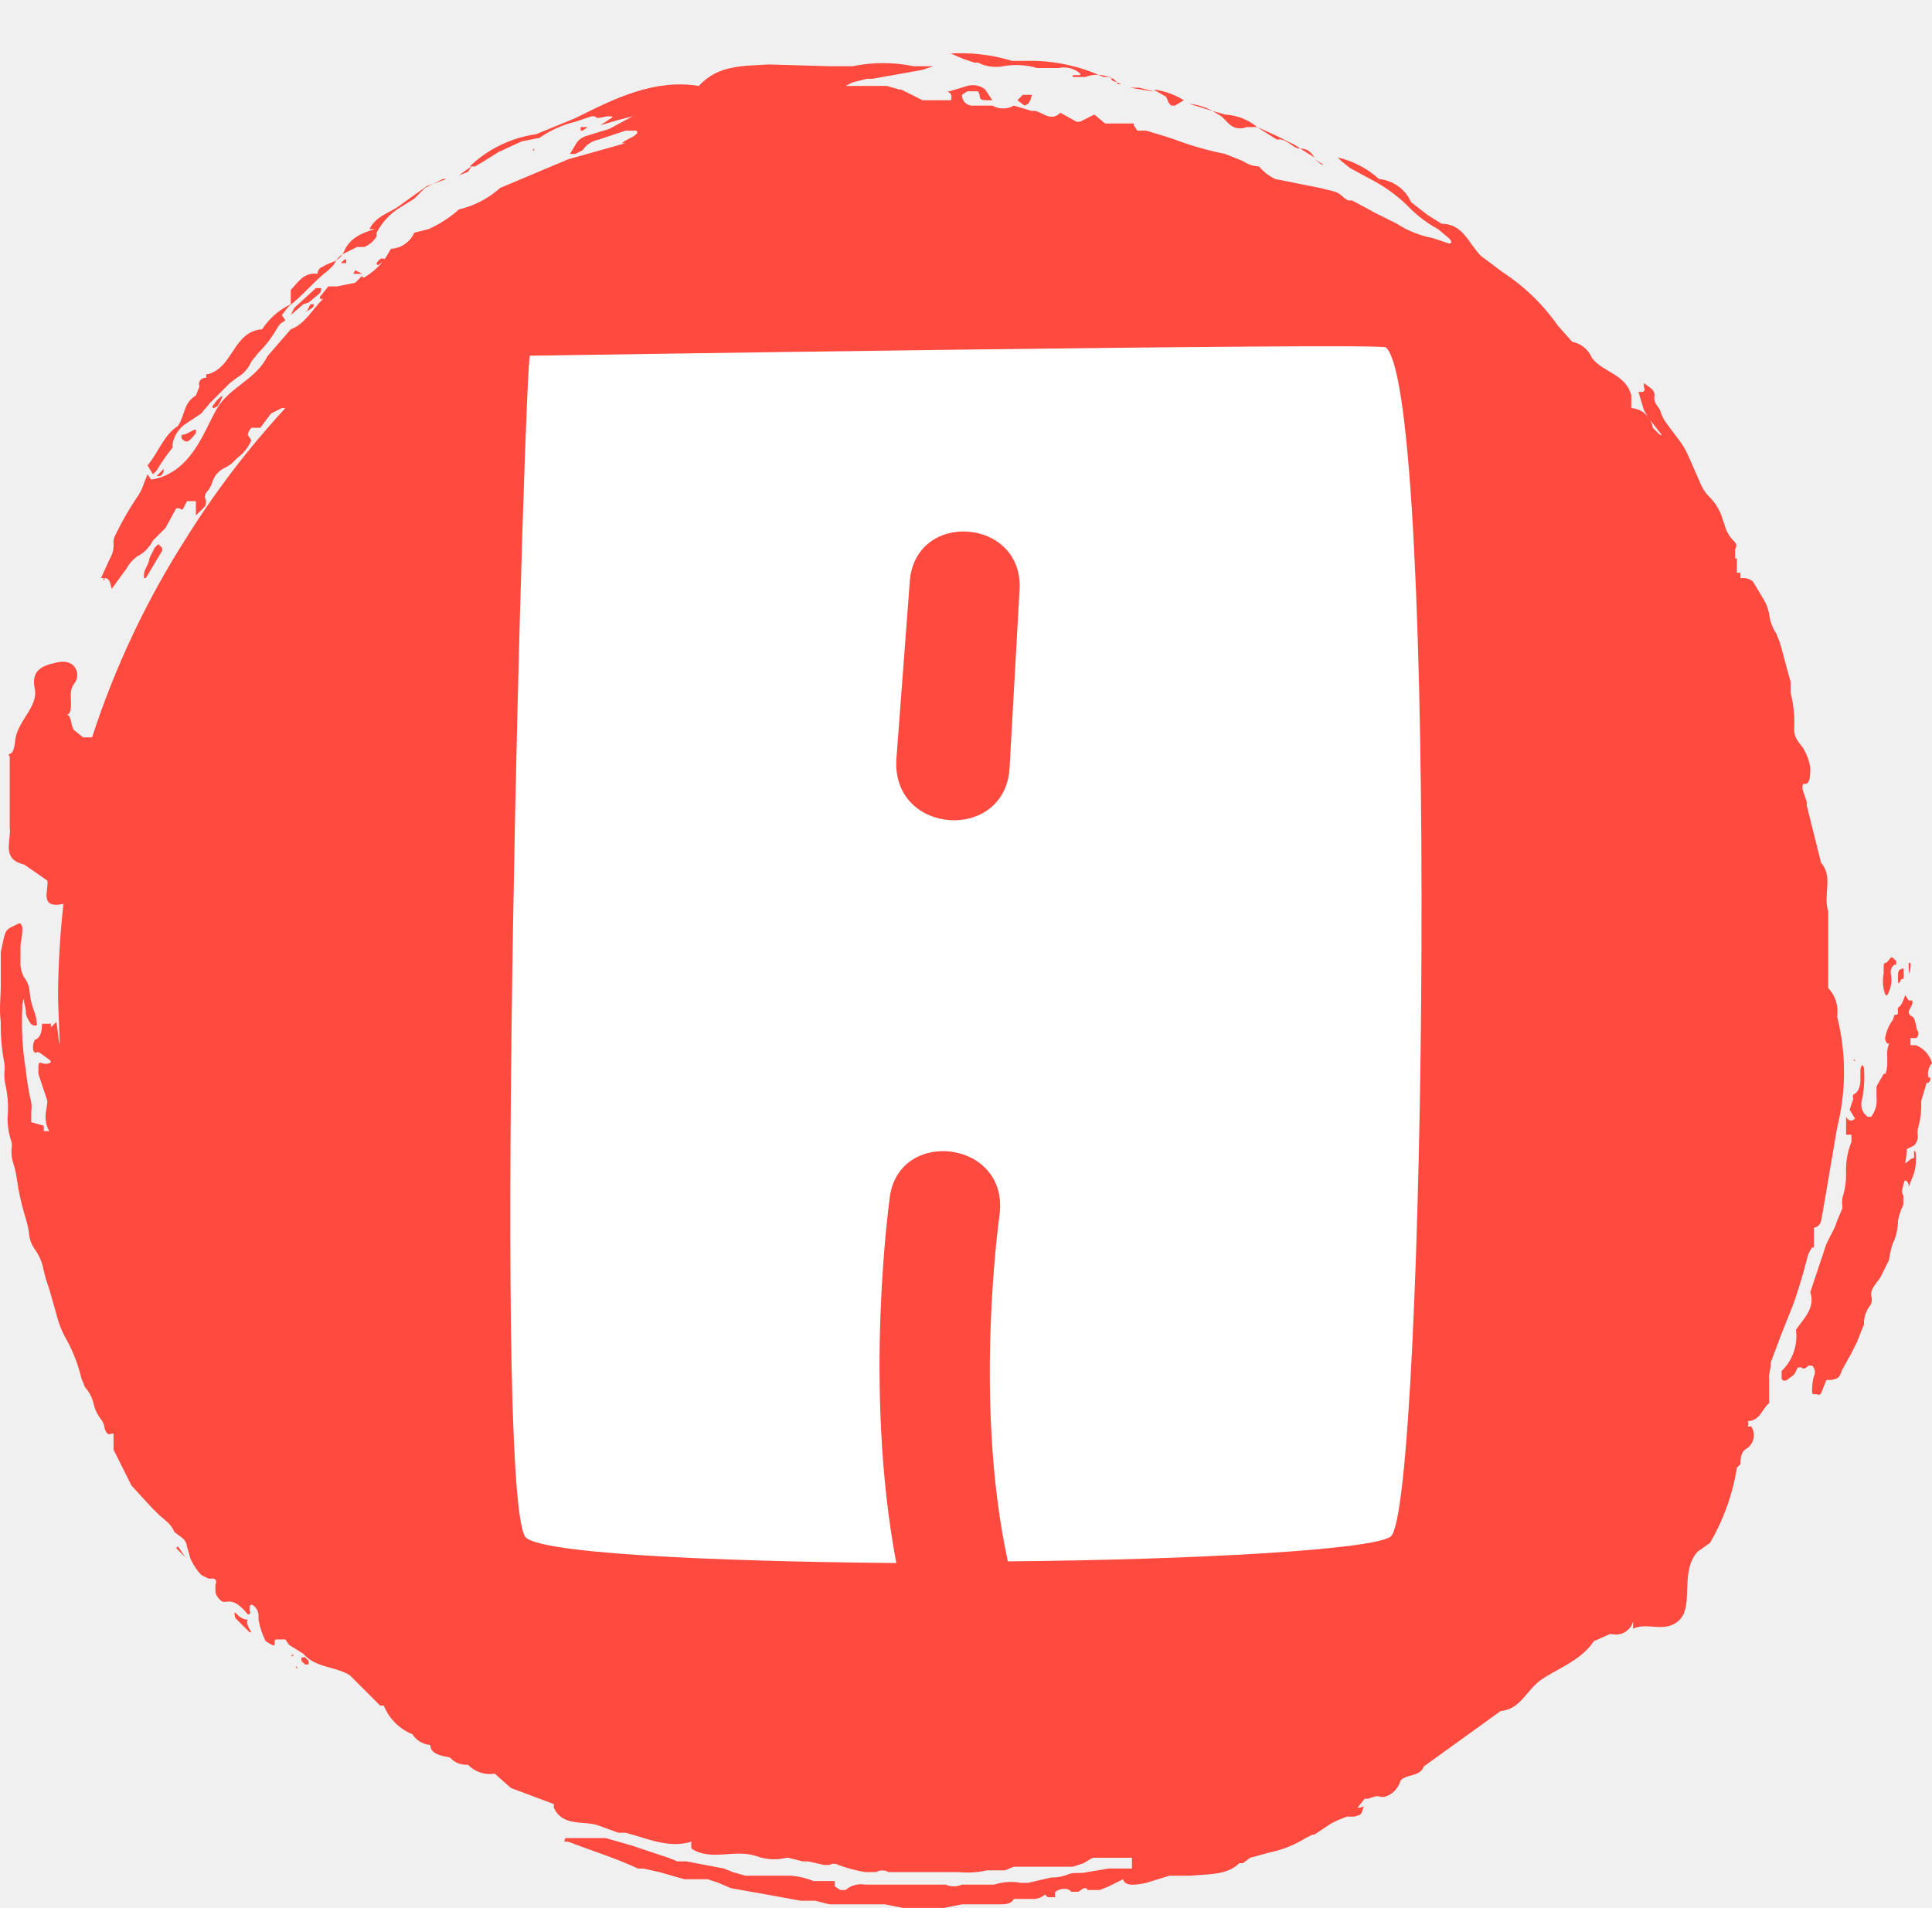
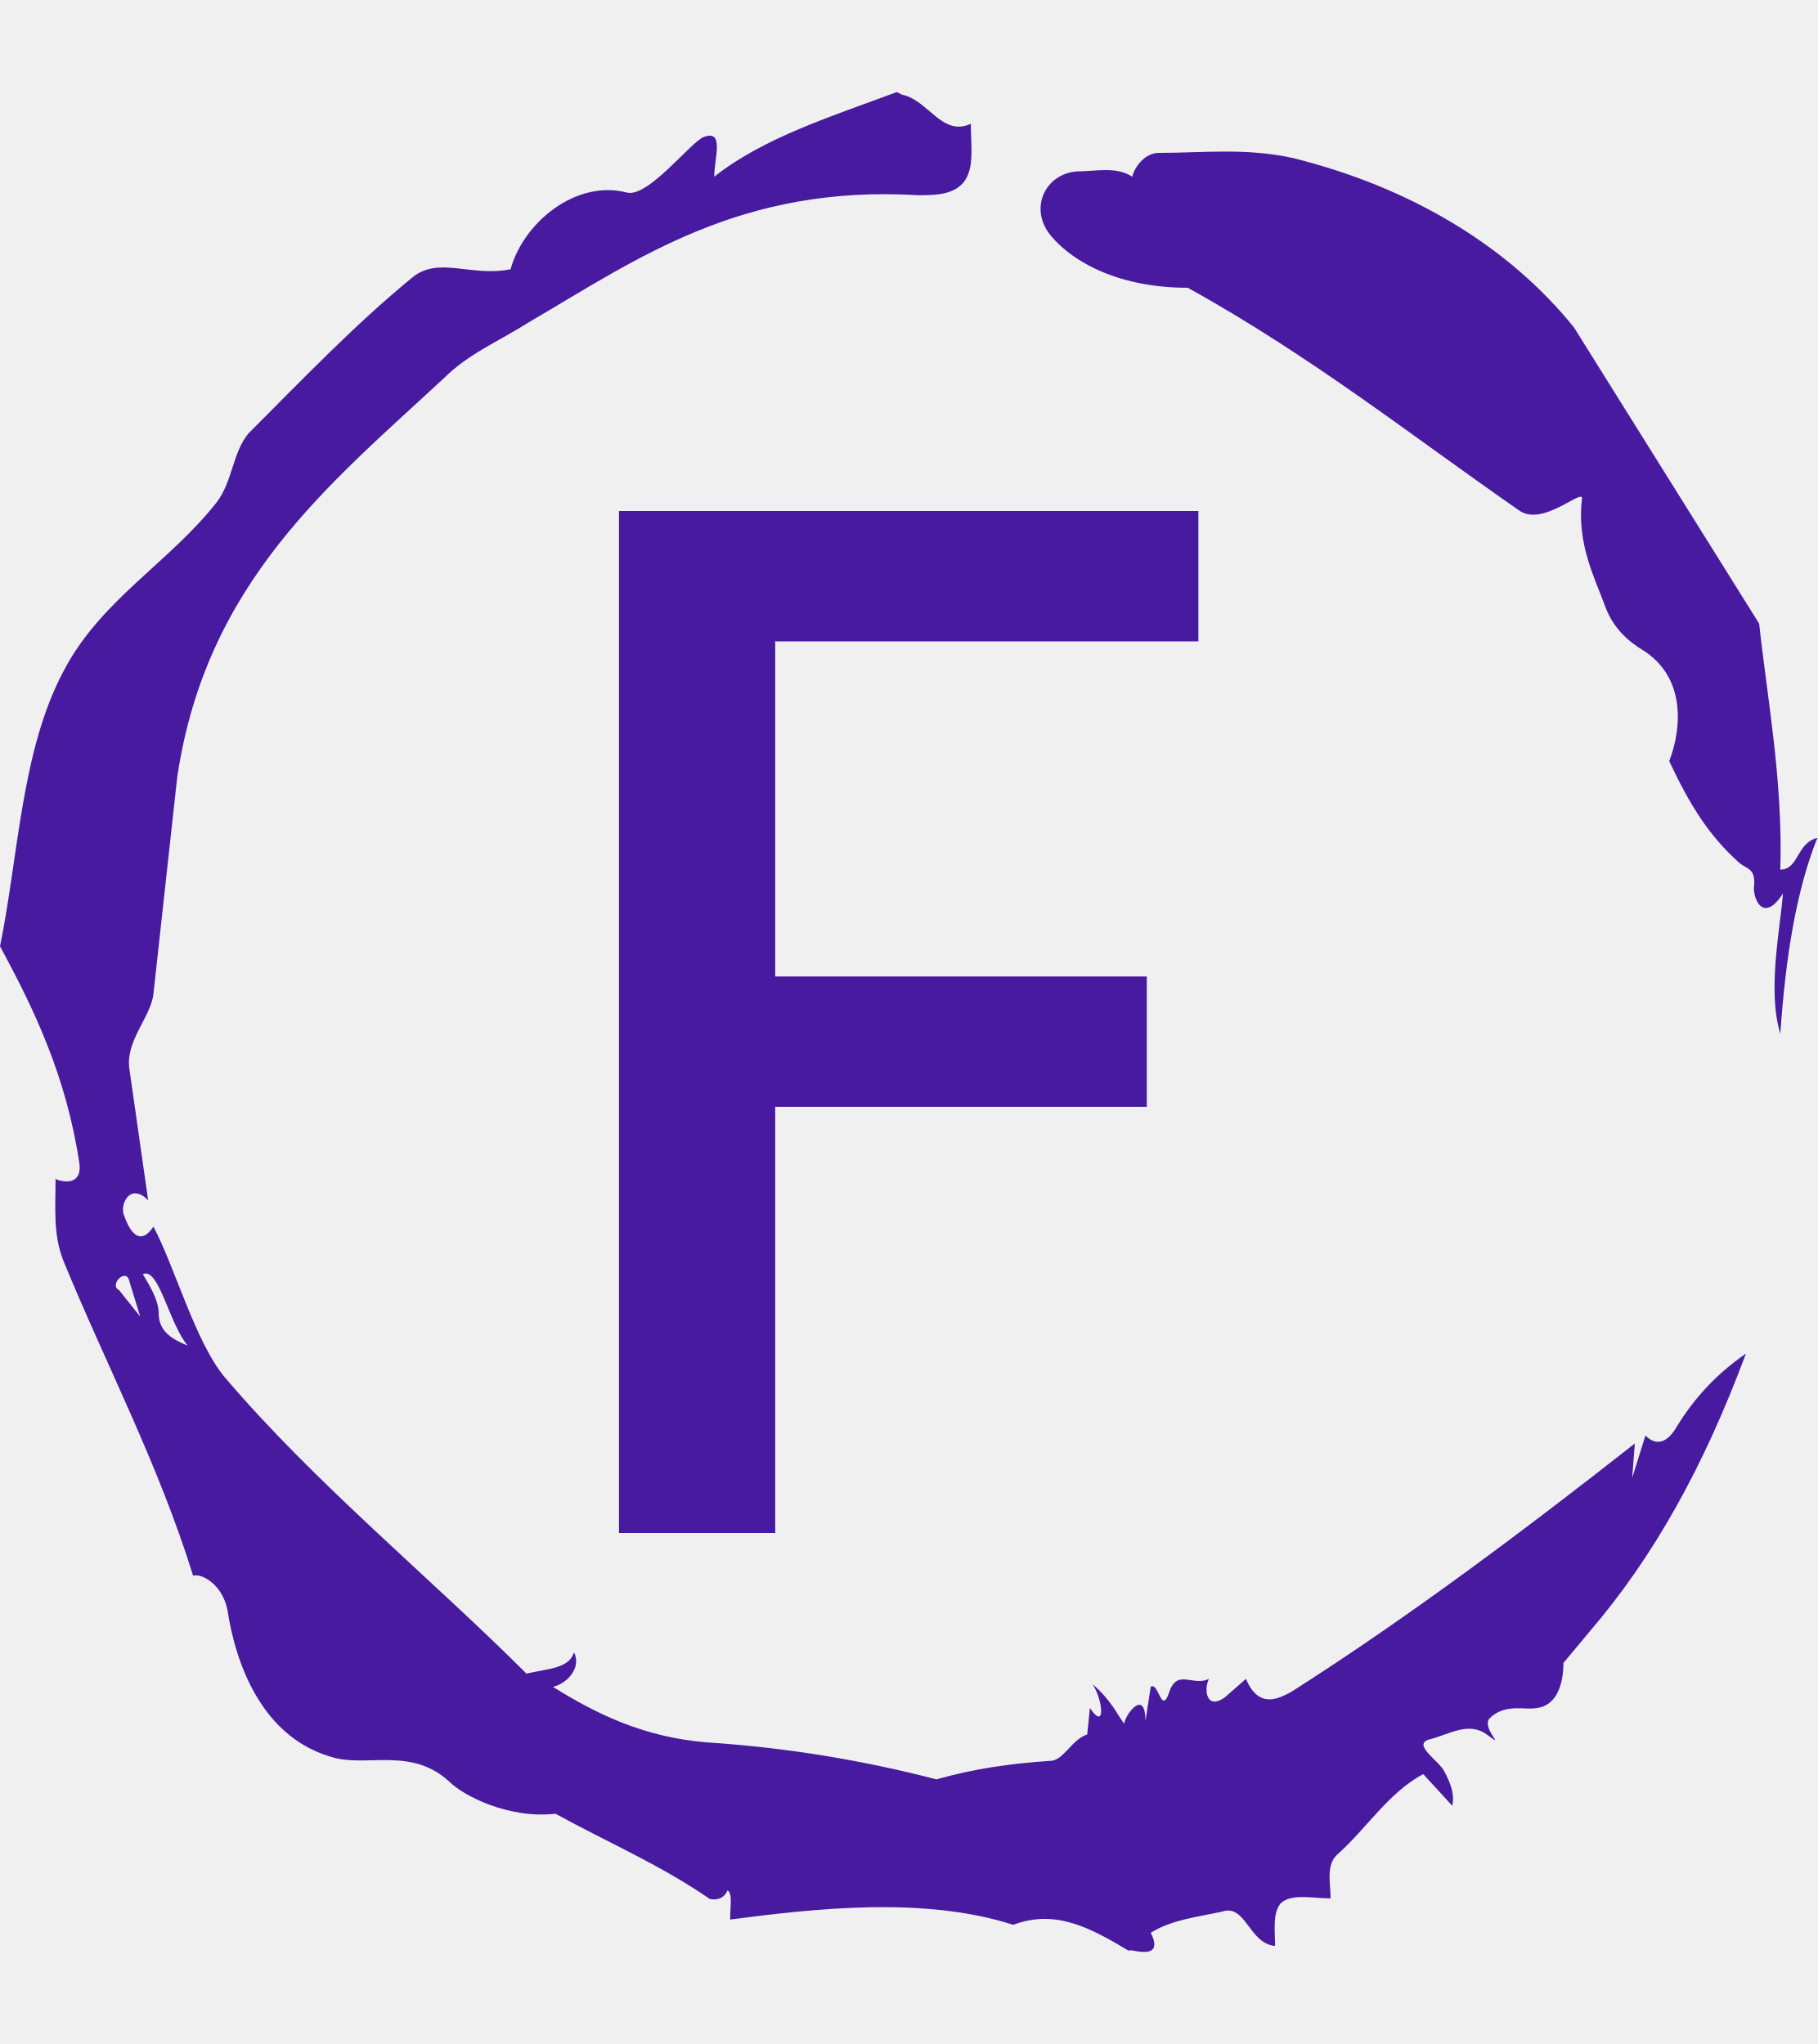
- <svg xmlns="http://www.w3.org/2000/svg" width="308.761" height="304.916" viewBox="0 0 106.008 104.687" class="css-1j8o68f" version="1.1" id="svg23">
-   <defs id="SvgjsDefs2684" />
-   <g id="SvgjsG2685" featurekey="rootContainer" transform="matrix(0.9820593,0,0,0.9820593,-0.05456052,0)" fill="#ff4a3f">
-     <g id="g17">
-       <path d="M19.8 15.3h.5l-.4-.2zm.5.1zm.8-.7c0 .1 0 .1.1.1l.4-.3c-.2-.1-.3-.1-.5.2zm.4-.2zm-4.1 2.3zm-.2.6l.3-.2c.1-.1.1-.2.1-.2h-.2l-.2.4c-.1-.1-.1 0 0 0zm2.2-2.9h-.1l-.2.2h.3zm-2.1 2.4l.6-.5c.1-.1.1-.2.1-.3h-.3l-1.2 1.1-.2.4.7-.6zm-1.1.8z" id="path3" />
-       <path d="M9.7 25v-.2a1.7 1.7 0 0 1 .7-1.1l.9-.6.5-.6.7-.7.4-.4.4-.3a1.9 1.9 0 0 0 .8-.9l.4-.5a5.9 5.9 0 0 0 1-1.3l.2-.3.3-.2-.2-.3.4-.5c.8-.6 1.4-1.4 2.2-2l.3-.3a1.4 1.4 0 0 1 .5-.6l.8-.4h.4a1.4 1.4 0 0 0 .7-.6V13a3.5 3.5 0 0 1 1.3-1.4l.8-.5.2-.2.4-.4 1-.5h.2l-1.1.4-1.4 1c-.6.5-1.4.6-1.8 1.4h.3c-.7.2-1.4.5-1.7 1.2s-.8.6-1.2.9a.4.4 0 0 0-.3.4c-.8-.1-1.1.5-1.5.9v.8a3.9 3.9 0 0 0-1.6 1.4c-1.6.1-1.6 2.1-3 2.5h-.1a.2.2 0 0 0 0 .2c-.3 0-.5.2-.4.5l-.2.5c-.7.4-.6 1.1-1 1.7-.8.5-1.1 1.5-1.7 2.2l.3.5.2-.2a11.6 11.6 0 0 1 .9-1.3zM53.9 3.3l.6.2h.2a2.2 2.2 0 0 0 1.4.2 4.1 4.1 0 0 1 1.9.1h1.2a1.4 1.4 0 0 1 1.2.3.1.1 0 0 1 0 .1H60a.1.1 0 0 0 0 .1h.7a1.8 1.8 0 0 1 1.3 0c.2 0 .1.1.2.2l.5.2h-.2c-.2-.4-.5-.4-.8-.4a9.7 9.7 0 0 0-4.3-.9h-.8A9.8 9.8 0 0 0 53 3h.2zm7.3 3.1zM50.3 4.7zm10.9 1.7h.2-.2zM19 14.7zm32.1-10zm17.6 2.2a.9.9 0 0 0 1 .2h.6a3.1 3.1 0 0 0-1.8-.7l-.7-.2.5.3zm-3.4-1.3c0 .1.1.2.2.3h.2l.5-.3a4.2 4.2 0 0 0-1.7-.6l.7.4zm7.4 2.7l.8.5c-.2-.3-.4-.5-.8-.5z" id="path5" />
-       <path d="M99 76.1l.6-1.6.6-1.5c.2-.5.6-1.8.8-2.6a1.7 1.7 0 0 1 .3-.7h.1v-1.1c.5-.1.4-.6.5-.9l.8-4.7a12.7 12.7 0 0 0 0-6.2 1.9 1.9 0 0 0-.5-1.6v-4.3c-.3-.9.3-1.9-.4-2.7L101 45a.4.4 0 0 0 0-.2l-.2-.6a.5.5 0 0 1 0-.4h.1c.3 0 .3-.5.3-.9a3 3 0 0 0-.4-1.1l-.3-.4a1.1 1.1 0 0 1-.2-.7 6.7 6.7 0 0 0-.2-2v-.6c-.2-.7-.4-1.5-.6-2.2l-.2-.5a2.5 2.5 0 0 1-.4-1.1 2.5 2.5 0 0 0-.3-.8l-.6-1a.8.8 0 0 0-.6-.2h-.1V32h-.2v-.8H97V31a.4.4 0 0 0 0-.1v-.2c.1-.2.1-.3-.1-.5a1.8 1.8 0 0 1-.4-.6l-.2-.6a2.9 2.9 0 0 0-.7-1.2 2.2 2.2 0 0 1-.5-.7l-.7-1.6a4.3 4.3 0 0 0-.6-1l-.6-.8a2.4 2.4 0 0 1-.4-.8l-.2-.3a.6.6 0 0 1-.1-.5.5.5 0 0 0-.2-.4l-.4-.3v.2c.1.2 0 .3-.1.3h-.2l.3 1 .3.5.7.9h-.1l-.2-.2-.2-.2a1.3 1.3 0 0 0-1.2-1.1v-.7c-.3-1.2-1.6-1.3-2.2-2.1a1.5 1.5 0 0 0-1.1-.9l-.8-.9a11.3 11.3 0 0 0-3.1-3l-.8-.6-.4-.3c-.7-.7-1-1.8-2.2-1.8l-.8-.5-.9-.7a2.2 2.2 0 0 0-1.8-1.3 5.1 5.1 0 0 0-2.3-1.2l.2.2.5.4 1.3.7a8.5 8.5 0 0 1 2.1 1.6 6.8 6.8 0 0 0 1.5 1.1l.6.5c.1.1.2.2.1.3H81l-.9-.3a5.6 5.6 0 0 1-2-.8l-1.2-.6-1.3-.7h-.2c-.3-.1-.4-.4-.8-.5l-.8-.2-2.5-.5a2.6 2.6 0 0 1-.9-.7 1.7 1.7 0 0 1-.9-.3l-1-.4a18.1 18.1 0 0 1-2.8-.8l-.6-.2-1-.3h-.5l-.2-.3v-.1h-1.6l-.6-.5-.4.2-.4.2h-.2l-.9-.5c-.6.6-1.1-.2-1.6-.1l-1-.3a1.2 1.2 0 0 1-1.2 0h-1.2a.6.6 0 0 1-.5-.6l.3-.2h.6a.7.7 0 0 1 .1.3c0 .2.2.2.5.2h.2l-.4-.6a1.1 1.1 0 0 0-1-.2l-1 .3H53c.3.2.2.3.2.5h-1.6l-.4-.2-.8-.4h-.1l-.7-.2h-2.3l.4-.2.8-.2h.3l1.7-.3 1.1-.2.6-.2h-1.1a8.4 8.4 0 0 0-3.4 0h-1.3L43 3.6c-1.4.1-2.8 0-3.9 1.2-2.5-.4-4.7.7-6.9 1.8l-2.2.9a6.7 6.7 0 0 0-3.7 1.8h.3l.5-.3.8-.5 1.3-.6 1-.2a6 6 0 0 1 2-.9l.9-.3h.2c.1.2.5 0 .7 0h.2c.1 0 .1.1 0 .1l-.6.4 1-.3.8-.2-1.3.7-1.3.4a1 1 0 0 0-.6.5l-.3.5h.3l.4-.2a1.4 1.4 0 0 1 .9-.6l1.5-.5h.5a.1.1 0 0 1 .1.2c-.2.2-.6.3-.8.5h.2l-3.2.9-3.8 1.6a5.2 5.2 0 0 1-2.3 1.2 6.6 6.6 0 0 1-1.7 1.1l-.8.2a1.5 1.5 0 0 1-1.3.9l-.3.5a3.7 3.7 0 0 1-1.2 1.1h-.1v-.1l-.2.2-.2.2-1 .2h-.5l-.4.5c-.1.1-.1.2 0 .2h.1c-.6.6-1 1.4-1.8 1.7L15 19.9c-.6 1.2-1.8 1.6-2.6 2.6s-1.4 3.9-3.9 4.3l-.2-.3-.2.5a2.7 2.7 0 0 1-.4.8 16.9 16.9 0 0 0-1.2 2.1.8.8 0 0 0-.1.5 1.4 1.4 0 0 1-.2.8l-.5 1.1h.2c.3 0 .3.3.4.6l.8-1.1a2.2 2.2 0 0 1 .6-.7 2 2 0 0 0 .9-.9l.3-.3.4-.4.6-1.1h.2c.1.1.1.1.2 0l.2-.4h.5v.8l.5-.5a.5.5 0 0 0 0-.5.4.4 0 0 1 .1-.3 1.5 1.5 0 0 0 .3-.5 1.3 1.3 0 0 1 .8-.9l.3-.2.3-.3a2.4 2.4 0 0 0 .8-1l-.2-.3c0-.1.1-.3.2-.4h.5l.6-.8.6-.3h.2a48.8 48.8 0 0 0-5.5 7.2h-.1.1a48.4 48.4 0 0 0-5.3 11.2h-.5l-.5-.4c-.2-.2-.1-.7-.4-.9h.1c.3-.5-.1-1.2.3-1.7s.1-1.4-.9-1.2-1.5.5-1.3 1.5-1 1.8-1.1 2.9-.5.5-.3.9v3.9c.1.8-.5 1.8.8 2.1l1.3.9c.1.5-.5 1.6.9 1.3a49.2 49.2 0 0 0-.3 5c0 1.1.1 2.2.1 3.3v-.4c-.1-.4-.1-.8-.2-1.3l-.3.3v-.2h-.5c0 .5-.1.8-.4.9a.9.9 0 0 0-.1.5c0 .1.1.3.2.2s.4.2.7.4-.2.3-.4.2-.2.1-.2.3v.3l.5 1.5c0 .3-.1.6-.1.9a1.7 1.7 0 0 0 .2.8h-.3v-.3l-.7-.2v-.6a1.5 1.5 0 0 0 0-.5 14.6 14.6 0 0 1-.3-1.8 16.6 16.6 0 0 1-.2-3.5.9.9 0 0 1 .1-.5v.2a2.9 2.9 0 0 1 .1.5.8.8 0 0 0 .1.4c.1.2.2.4.4.4s.1-.1.1-.2a2.1 2.1 0 0 0-.1-.5 4.2 4.2 0 0 1-.3-1.3 1.5 1.5 0 0 0-.3-.7 1.6 1.6 0 0 1-.2-.9v-.8c0-.3.1-.6.1-.9a.5.5 0 0 0-.1-.4h-.1c-.8.4-.7.2-1 1.6V55c0 .7-.1 1.4 0 2.1a10.8 10.8 0 0 0 .2 2.3 1.8 1.8 0 0 1 0 .5 3.1 3.1 0 0 0 .1.9 5.9 5.9 0 0 1 .1 1.3 3.9 3.9 0 0 0 .2 1.7 1.2 1.2 0 0 1 0 .4 2.1 2.1 0 0 0 .1.8 4.9 4.9 0 0 1 .2.9 14 14 0 0 0 .5 2.2 5 5 0 0 1 .2 1 1.7 1.7 0 0 0 .3.7 2.9 2.9 0 0 1 .5 1.2 8.5 8.5 0 0 0 .3 1l.4 1.4a5.4 5.4 0 0 0 .6 1.5 8.5 8.5 0 0 1 .8 2.1l.2.5a2.1 2.1 0 0 1 .5 1 2.1 2.1 0 0 0 .4.8 1 1 0 0 1 .2.5c.1.3.2.4.4.3h.1v.9l.5 1 .5 1 1.1 1.2.4.4c.3.3.7.5.9 1l.4.3a.7.7 0 0 1 .3.5l.2.7a3.3 3.3 0 0 0 .6.9l.4.2h.3a.2.2 0 0 1 .1.3 2.5 2.5 0 0 0 0 .5.9.9 0 0 0 .4.5h.2c.4-.1.8.2 1.2.7h.1c0-.1.1-.1 0-.2v-.2c0-.1.1-.2.2-.1a.7.7 0 0 1 .3.6v.2a4.3 4.3 0 0 0 .4 1.2c.5.3.5.3.5.1s0-.2.2-.2h.4l.2.3.8.5c.7.8 1.8.7 2.6 1.2l1.7 1.7h.2a2.9 2.9 0 0 0 1.6 1.6 1.3 1.3 0 0 0 1 .6c0 .5.6.6 1.1.7a1.2 1.2 0 0 0 .8.4h.2a1.7 1.7 0 0 0 1.5.5l.9.8 2.4.9v.2c.5 1.1 1.7.7 2.5 1l1.1.4h.4c1.2.3 2.4.9 3.7.5a.7.7 0 0 0 0 .4c1.1.7 2.4 0 3.6.4a2.9 2.9 0 0 0 1.7.1h.1l.8.2h.3l.9.2h.3a.5.5 0 0 1 .5 0 7.9 7.9 0 0 0 1.5.4h.6a.7.7 0 0 1 .7 0h3.9a5 5 0 0 0 1.6-.1h1l.5-.2H60l.6-.2.5-.3h2.2v.6H62l-1.2.2c-.4.1-.7 0-1 .1a2.4 2.4 0 0 1-1 .2l-1.3.3h-.4a3.1 3.1 0 0 0-1.5.1h-1.8a1.1 1.1 0 0 1-.9 0h-4.5a1.3 1.3 0 0 0-1.1.3H47l-.3-.2v-.3h-1.2a4.1 4.1 0 0 0-1.3-.3h-2.5l-.7-.2-.5-.2-2.1-.4h-.5l-.5-.2-2.1-.7-1.4-.4h-2.2c-.1 0-.1.1-.1.2h.2c1.3.5 2.6.9 3.9 1.5h.3l.9.2 1.4.4h1.3l.6.2.7.3 1.7.3 1.1.2 1.1.2h.8l.8.2h3.1l1 .2h2.3l1-.2H56c.4 0 .6-.1.7-.3h1a1 1 0 0 0 .8-.3c-.1.1 0 .1.1.2h.4v-.2c0-.1 0-.1.2-.2s.6-.1.7.1h.4l.3-.2c.2 0 .2 0 .2.1h.7l.5-.2.8-.4c.1.3.4.4 1.3.2l1.3-.4h1.2c.9-.1 2 0 2.7-.7h.2l.4-.3 1.1-.3a6.1 6.1 0 0 0 2-.8l.4-.2h.1l.9-.6.4-.2.5-.2h.4c.4-.1.4-.1.5-.4s0-.1-.2-.1h-.1l.4-.5h.2c.3-.1.5-.2.7-.1h.2a1.3 1.3 0 0 0 .9-.9c.3-.4 1.1-.2 1.3-.8l4.3-3.1c1.1-.1 1.4-1.1 2.2-1.7s2.3-1.1 3-2.2l.9-.4h.1a1 1 0 0 0 1.2-.7v.4c.8-.4 1.8.3 2.6-.5s0-2.7 1-3.8l.7-.5a12.1 12.1 0 0 0 1.5-4.2l.2-.2c0-.3 0-.7.4-.9a.9.9 0 0 0 .2-1.2h-.2a.3.3 0 0 0 0-.3c.7 0 .8-.7 1.2-1V77a.5.5 0 0 1 0-.2 3.8 3.8 0 0 0 .1-.7zM5.9 32.2z" id="path7" />
-       <path d="M26.4 9.3l-.3.2-.4.3.5-.2zm6.1-2h.1l.3-.2h-.4zm-2.6 1l-.1.1h.1v-.1zm-1.5 1.4zm1.3-.2zm-6.3 3.1zM9.2 26.2l-.4.4H9a.4.4 0 0 0 .2-.4zm3-3.5a2.1 2.1 0 0 0 .3-.6 1.5 1.5 0 0 0-.5.5c-.1.1-.1.2 0 .2zM11 24.2V24c-.2 0-.5.3-.8.3v.2c.3.3.4.2.8-.3zm3 66.2zM73.9 9.2h.1l-.5-.3zm-2.5-1.4c.5-.1.8.4 1.2.5h.1l-.3-.2-1-.5-1.1-.5.3.2zM52.8 3.1zm11.7 2h-.1l-1.2-.2h.5zm2 .7l1.3.4a3.3 3.3 0 0 0-1.3-.4zm-9 0a1 1 0 0 0 .2-.5h-.5l-.3.3.4.3zm9 1.6zM49.9 4.2zm2.9.7zM48.5 4zm13.8 2.1a.5.5 0 0 0 0 .1zm44.8 52.3h-.3V58h.3c.1 0 .2-.3.1-.4s-.1-.7-.3-.8a.3.3 0 0 1-.2-.3l.2-.4a.4.4 0 0 0 0-.2h-.2l-.2-.3c-.1.3-.2.6-.4.7a.5.5 0 0 0 0 .2c0 .1 0 .2-.1.2h-.1a1.1 1.1 0 0 1-.1.3 2.3 2.3 0 0 0-.4.9.4.4 0 0 0 .1.4h.1a1.7 1.7 0 0 0-.1.8v.4a1.8 1.8 0 0 1-.1.5h-.1l-.4.7v.6a1.5 1.5 0 0 1-.3 1.1h-.2l-.2-.2a.9.9 0 0 1-.1-.8 6.5 6.5 0 0 0 .1-1.7c0-.1-.1-.2-.1-.2a.5.5 0 0 0-.1.3v.6c0 .2-.1.6-.3.7s-.1.2-.1.3l-.2.6.3.5c-.2.2-.4.1-.5-.1v1h.3v.4a4.2 4.2 0 0 0-.3 1.4 3.3 3.3 0 0 0 0 .4 4 4 0 0 1-.2 1.3 2 2 0 0 0 0 .6l-.3.7a3.2 3.2 0 0 1-.3.7l-.3.6-.9 2.7c.3.9-.4 1.5-.8 2.1a2.7 2.7 0 0 1-.8 2.3v.4c0 .1.1.2.3.1l.4-.3.2-.4h.2c.1.1.2.1.4-.1h.2a.5.5 0 0 1 .1.6 2.9 2.9 0 0 0-.1.8c0 .1 0 .2.1.2h.2c.1.1.2 0 .3-.3l.2-.5h.3c.4-.1.4-.1.6-.6l.5-.9.3-.6.4-1a1.6 1.6 0 0 1 .3-1 .6.6 0 0 0 .1-.6c0-.2 0-.3.2-.6l.3-.4.5-1a4.7 4.7 0 0 1 .2-.9 3 3 0 0 0 .3-1.3 3.8 3.8 0 0 1 .3-.9v-.5c-.1-.2-.1-.2 0-.6s.1-.2.2-.2a.4.4 0 0 1 .1.3l.2-.5a2.3 2.3 0 0 0 .2-.9v-.3c0-.1 0-.3-.1-.3v.4c-.2 0-.3.2-.5.3a6.4 6.4 0 0 0 .1-.8l.4-.2a.7.7 0 0 0 .2-.6 1.4 1.4 0 0 1 0-.3 4.8 4.8 0 0 0 .2-1.4v-.2l.3-1h.1a.3.3 0 0 0 .1-.3h-.1a.9.9 0 0 1 .2-.8 1.5 1.5 0 0 0-.9-1zm-1.2 7.8zm-.2-9.9zm0 0zM9.1 30.8a.3.3 0 0 0 0-.2l-.2-.2-.2.2-.3.6c0 .3-.3.6-.3.9v.2h.1zm96.3 24.8h.1a1.7 1.7 0 0 0 .2-1.2.5.5 0 0 1 .2-.5h.1v-.2l-.2-.2h-.1c-.1.1-.2.3-.3.3s-.1.1-.1.3v.3a2.2 2.2 0 0 0 .1 1.2zM13.2 90.1c-.1 0 0 .2 0 .3l.8.8h.1c-.2-.3-.3-.6-.2-.7a.9.9 0 0 1-.5-.2zm.8.3zm92.3-35.7h.1a2 2 0 0 0 0-.6c-.3.1-.3.1-.3.6s.1.1.2 0z" id="path9" />
-       <path d="M106.7 62a.6.6 0 0 0 .1-.5c0-.1-.1-.2-.1-.1h-.2v.2c0 .4.1.5.2.4zm.1-8.2h-.1v.6a1 1 0 0 0 .1-.6zM17.1 92.6h-.2v.2l.2.2h.2v-.2zm86.6-33.3c0-.1 0-.1-.1-.1zM9.9 86.5l.5.5-.4-.6z" id="path11" />
-       <circle cx="10.5" cy="87.1" transform="rotate(-24.8 10.4 87.159)" id="circle13" />
-       <path d="M9.7 30.1h-.1v.2-.2h.1zm83.2-6.6l-.2-.3h-.1zm-14.7 77.1zM5.9 32.2zm-.1.2a.3.3 0 0 0 .1-.2v.2zm1.9-4.9zM61.5 2.4zm42.8 58.2v.1-.1zM16.4 92.5h-.1c.1.1.2 0 .1-.1zm.2.7h.1l-.1-.1v.1zm73.9-71.3zm15.2 34.4zM14.6 91.7zm92.1-37zm-.8 11.4zM34.6 0z" id="path15" />
-     </g>
-   </g>
-   <g id="SvgjsG2686" featurekey="nameFeature-0" transform="matrix(2.284354,0,0,2.284354,27.98006,-5.60952)" fill="#ffffff">
-     <path d="M9.6 16.48 l-0.32 4.24 c-0.08 1.8 2.6 1.96 2.72 0.2 l0.24 -4.28 c0.12 -1.76 -2.56 -1.96 -2.64 -0.16 z M0.48 11 l0 0 c0.04 0 20.48 -0.32 20.56 -0.2 c1.28 1.12 0.96 27.8 0.12 28.56 c-0.4 0.32 -4.64 0.56 -9.2 0.6 c-0.84 -3.84 -0.2 -8.32 -0.2 -8.32 c0.24 -1.8 -2.44 -2.12 -2.64 -0.4 c0 0.04 -0.64 4.52 0.16 8.76 c-4.56 -0.04 -8.68 -0.24 -8.92 -0.64 c-0.8 -1.44 0 -28.28 0.12 -28.36 z" id="path20" />
+ <svg xmlns="http://www.w3.org/2000/svg" version="1.1" width="1000" height="1125" viewBox="0 0 1000 1125">
+   <g transform="matrix(1,0,0,1,1.7053025658242404e-13,0)">
+     <svg viewBox="0 0 320 360" data-background-color="#ffffff" preserveAspectRatio="xMidYMid meet" height="1125" width="1000">
+       <g id="tight-bounds" transform="matrix(1,0,0,1,0,0)">
+         <svg viewBox="0 0 320 360" height="360" width="320">
+           <g>
+             <svg />
+           </g>
+           <g>
+             <svg viewBox="0 0 320 360" height="360" width="320">
+               <g>
+                 <path d="M20.961 227.22l3.726 4.658-1.863-6.056c-0.466-2.795-3.726 0.466-1.863 1.398M25.153 224.425c1.397 2.329 2.795 4.658 2.795 6.987 0 3.261 2.795 4.658 5.123 5.589-3.261-3.726-5.124-13.974-7.918-12.576M204.017 26.929c7.918 0 15.371-0.932 23.756 0.931 20.495 5.124 37.729 15.371 49.374 29.811l32.606 52.169c1.397 13.042 4.192 27.482 3.726 43.319 3.261 0 2.795-4.658 6.521-5.59-3.726 9.316-5.59 20.961-6.521 34.469-2.329-7.453 0-18.632 0.466-24.687-3.261 5.124-5.124 1.397-5.124-0.932 0.466-3.726-1.397-3.261-2.795-4.658-5.124-4.658-8.384-9.782-12.11-17.7 2.329-6.055 2.795-14.905-4.658-19.563-2.329-1.397-5.124-3.726-6.521-7.453-1.863-5.124-5.124-11.179-4.193-19.097 0.466-2.329-6.987 5.124-11.179 1.863-18.166-12.576-36.332-27.016-58.224-39.127-11.645 0-20.029-4.192-24.221-9.316-3.726-4.658-0.932-10.713 4.658-11.179 3.261 0 6.987-0.932 9.782 0.932 0.466-1.863 2.329-4.192 4.657-4.192M157.904 16.215l0.932 0.466c4.658 0.932 6.987 7.453 12.11 5.124 0 3.261 0.466 6.521-0.466 8.85-1.397 3.726-5.59 3.726-8.85 3.726-31.208-1.863-49.374 11.179-68.471 22.358-5.124 3.261-10.713 5.59-14.906 9.782-20.029 18.632-41.921 35.866-47.045 70.335l-4.192 38.195c-0.466 4.192-5.124 8.384-4.192 13.508l3.26 22.824c-3.261-3.261-5.124 0.932-4.192 2.795 0.466 1.397 2.329 6.055 5.124 1.863 3.726 6.987 7.453 20.495 12.576 26.55 15.837 18.632 36.332 35.4 53.101 52.169 4.192-0.932 7.453-0.932 8.384-3.727 1.397 2.795-1.397 5.59-3.726 6.056 7.453 4.658 15.837 8.85 27.016 9.781 14.44 0.932 27.948 3.261 40.524 6.522 6.521-1.863 13.042-2.795 20.029-3.261 2.329 0 3.726-3.726 6.521-4.658l0.466-4.658c2.795 4.192 2.329-1.397 0.466-4.192 3.261 2.795 4.192 5.124 5.589 6.987 0-1.397 3.726-6.521 3.727-0.466l0.931-6.055c1.397-0.932 1.863 5.124 3.261 0.931 1.397-4.192 4.192-0.932 6.987-2.329-0.932 1.863-0.466 5.59 2.794 3.261l3.727-3.261c2.329 5.59 6.055 3.261 7.918 2.329 20.495-13.042 40.99-28.413 60.553-43.784l-0.466 6.055 2.329-7.453c2.329 2.329 4.192 0.466 5.124-0.931 2.795-4.658 6.521-9.316 12.577-13.508-7.453 20.029-16.303 35.866-27.482 48.908l-4.658 5.59c0 3.261-0.932 7.453-4.658 7.918-1.863 0.466-5.59-0.932-8.384 1.863-1.397 1.863 3.261 5.59-0.466 2.795-3.261-2.329-6.521 0-10.248 0.932-2.795 0.932 1.863 3.726 2.795 5.589 0.932 1.863 1.863 3.726 1.398 6.056l-5.124-5.59c-6.055 3.261-9.782 9.316-14.906 13.974-2.329 1.863-1.397 5.124-1.397 7.918-3.261 0-6.987-0.932-8.85 0.932-1.397 1.863-0.932 4.658-0.932 7.453-4.658-0.466-5.124-7.453-9.315-6.056-4.192 0.932-8.85 1.397-12.577 3.727 2.795 5.59-4.658 2.329-3.726 3.26-6.987-4.192-13.042-7.453-20.495-4.658-15.837-5.124-35.4-2.795-49.84-0.931 0-2.329 0.466-4.658-0.466-5.124-0.932 2.329-3.726 1.397-3.26 1.397-8.85-6.055-17.7-9.782-27.016-14.905-8.384 0.932-16.303-3.261-18.632-5.59-6.521-6.055-13.974-2.795-20.029-4.192-13.042-3.261-17.7-16.769-19.098-26.084-0.932-4.658-4.658-6.521-6.055-6.056-6.055-19.563-15.371-37.263-22.824-55.429-1.863-4.658-1.397-9.316-1.397-14.44 2.329 0.932 4.658 0.466 4.192-2.794-2.329-15.371-7.918-27.016-13.974-38.195 3.261-15.837 3.726-34.469 11.179-48.443 6.521-12.576 18.632-19.098 27.016-29.811 2.795-3.726 2.795-8.85 5.59-12.11 9.316-9.316 18.632-19.098 28.879-27.482 4.658-3.726 10.247 0 17.234-1.397 2.329-8.384 11.645-15.837 20.495-13.508 3.726 0.932 11.179-8.85 13.508-9.782 3.726-1.397 1.863 3.726 1.863 6.987 8.85-6.987 20.961-10.713 32.14-14.906" fill="#471aa0" fill-rule="nonzero" stroke="none" stroke-width="1" stroke-linecap="butt" stroke-linejoin="miter" stroke-miterlimit="10" stroke-dasharray="" stroke-dashoffset="0" font-family="none" font-weight="none" font-size="none" text-anchor="none" style="mix-blend-mode: normal" data-fill-palette-color="tertiary" />
+               </g>
+               <g transform="matrix(1,0,0,1,108.9911,90)">
+                 <svg viewBox="0 0 102.018 180" height="180" width="102.018">
+                   <g>
+                     <svg viewBox="0 0 102.018 180" height="180" width="102.018">
+                       <g>
+                         <svg viewBox="0 0 102.018 180" height="180" width="102.018">
+                           <g>
+                             <svg viewBox="0 0 102.018 180" height="180" width="102.018">
+                               <g id="textblocktransform">
+                                 <svg viewBox="0 0 102.018 180" height="180" width="102.018" id="textblock">
+                                   <g>
+                                     <svg viewBox="0 0 102.018 180" height="180" width="102.018">
+                                       <g transform="matrix(1,0,0,1,0,0)">
+                                         <svg width="102.018" viewBox="3.65 -33.7 19.1 33.7" height="180" data-palette-color="#471aa0">
+                                           <path d="M21.05-18.35L21.05-14.05 8.8-14.05 8.8 0 3.65 0 3.65-33.7 22.75-33.7 22.75-29.4 8.8-29.4 8.8-18.35 21.05-18.35Z" opacity="1" transform="matrix(1,0,0,1,0,0)" fill="#471aa0" class="undefined-text-0" data-fill-palette-color="primary" id="text-0" />
+                                         </svg>
+                                       </g>
+                                     </svg>
+                                   </g>
+                                 </svg>
+                               </g>
+                             </svg>
+                           </g>
+                           <g />
+                         </svg>
+                       </g>
+                     </svg>
+                   </g>
+                 </svg>
+               </g>
+             </svg>
+           </g>
+           <defs />
+         </svg>
+         <rect width="320" height="360" fill="none" stroke="none" visibility="hidden" />
+       </g>
+     </svg>
  </g>
</svg>
